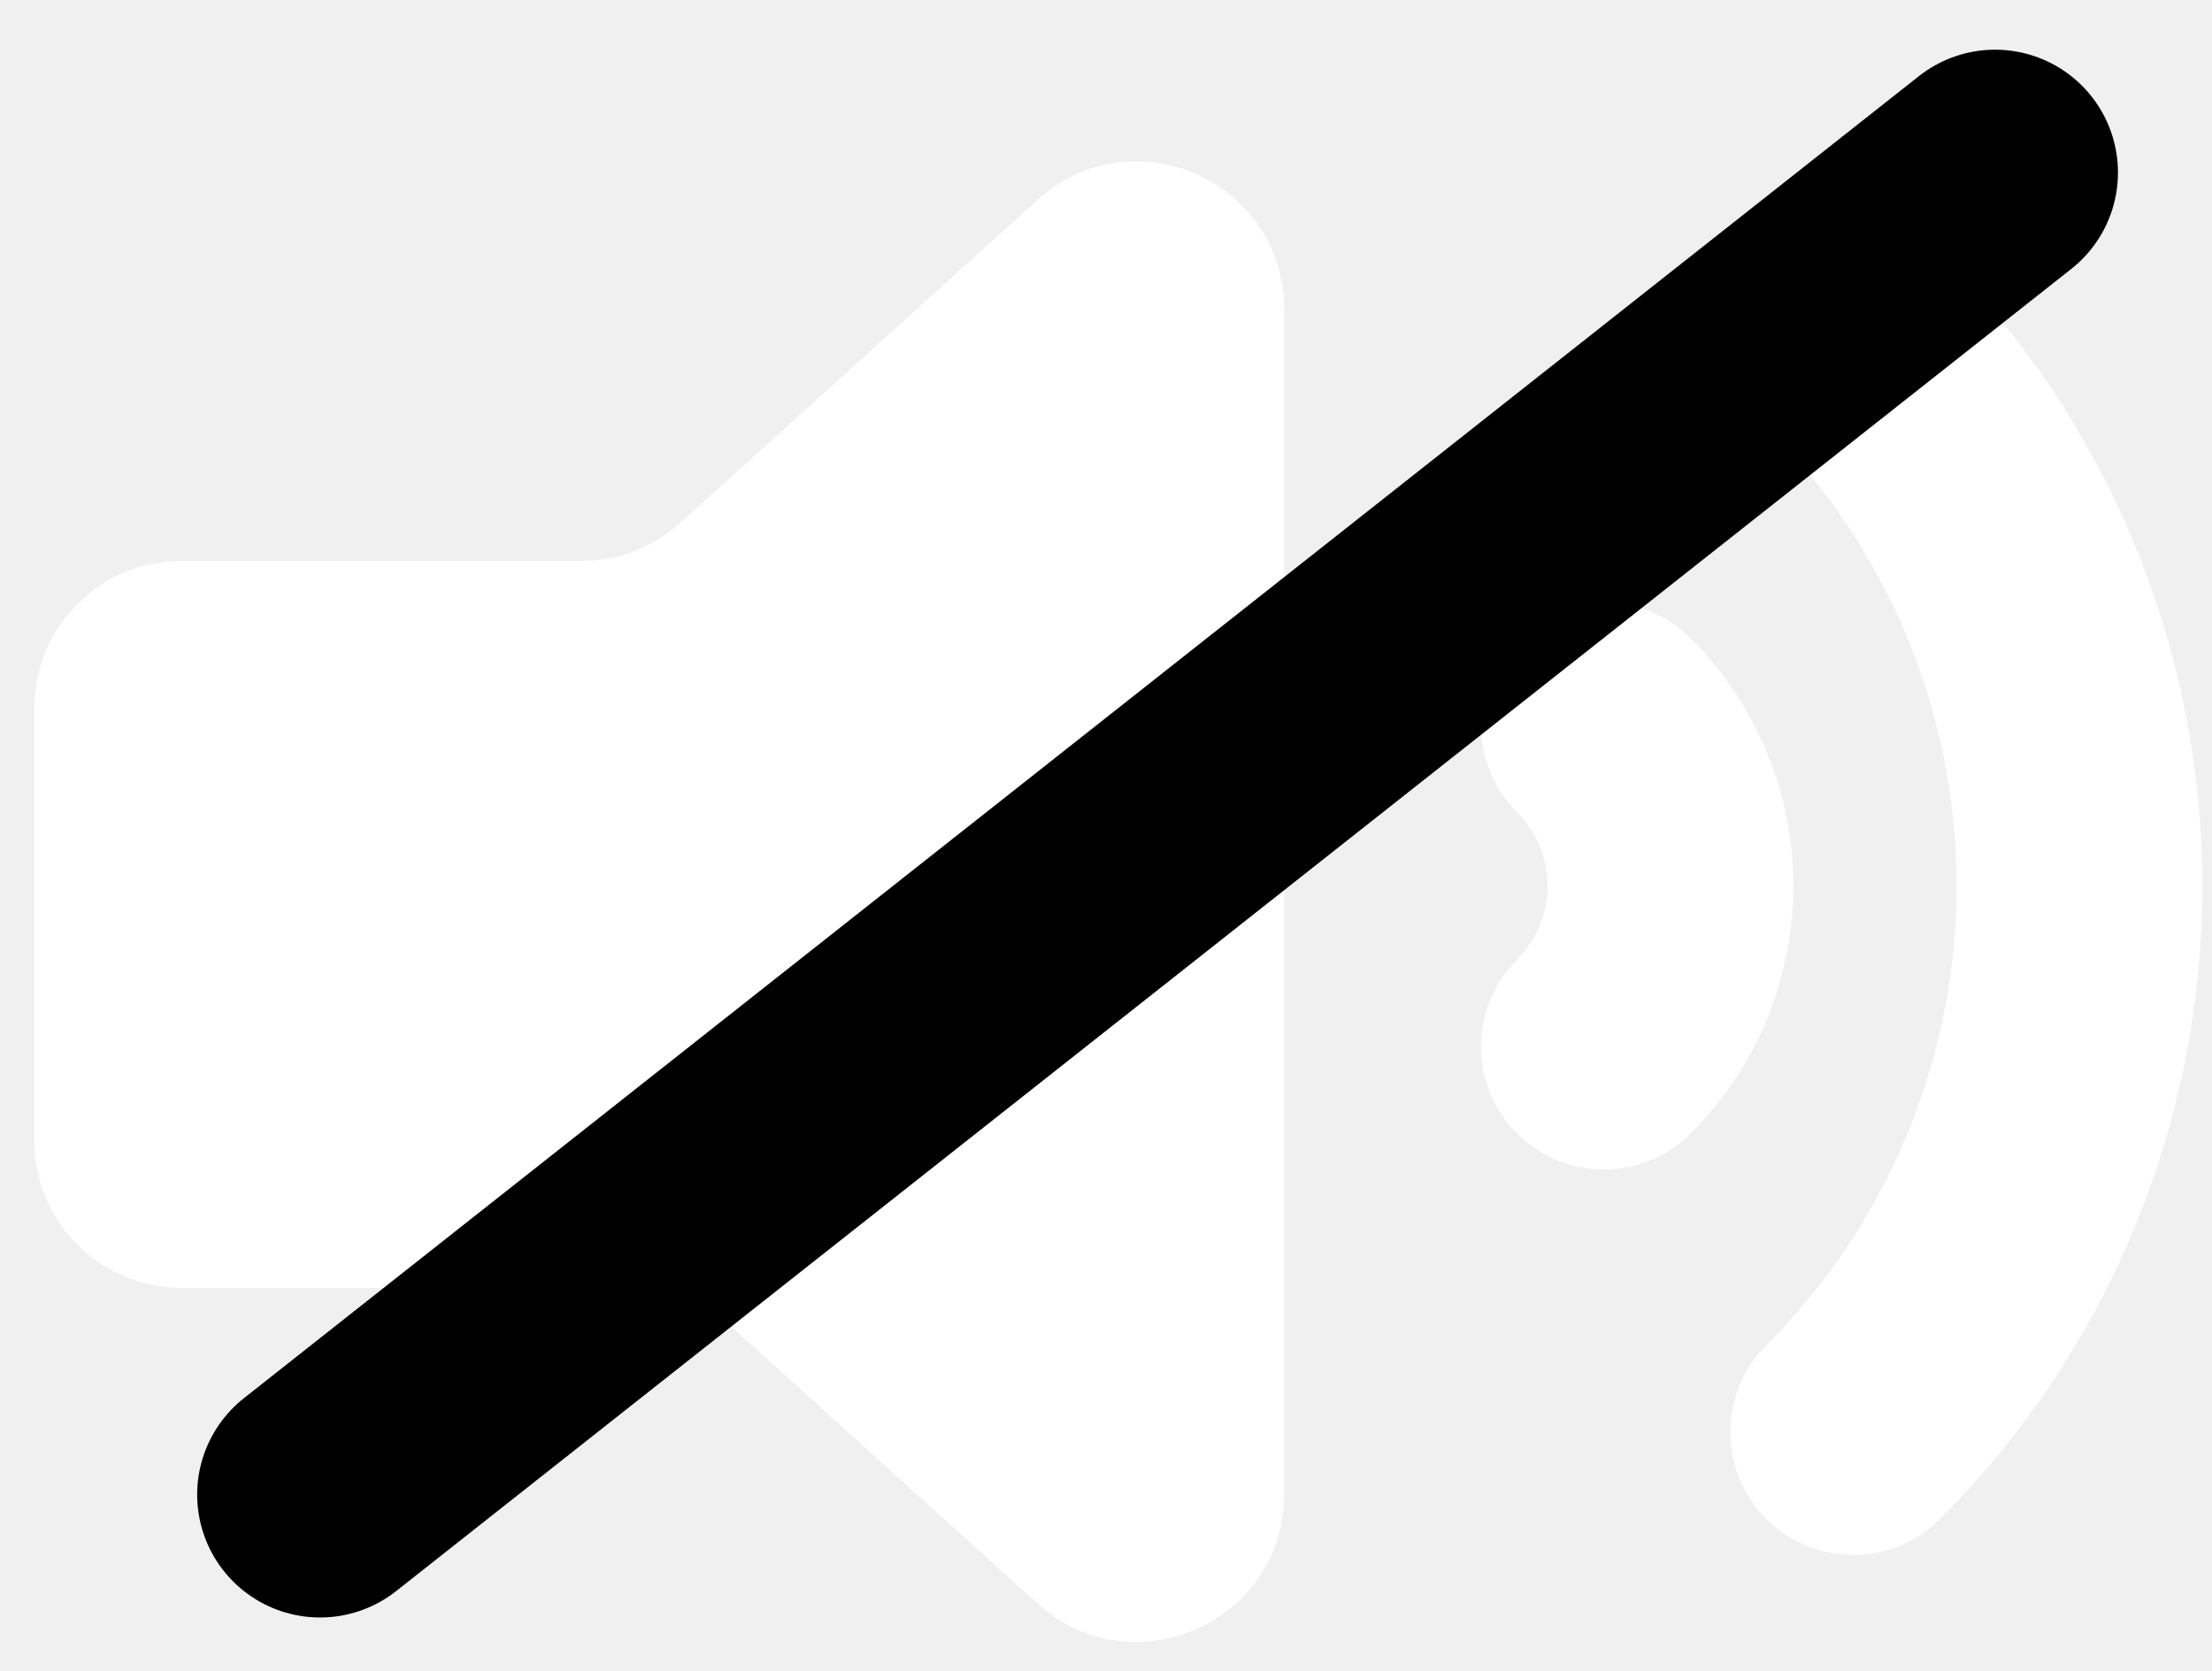
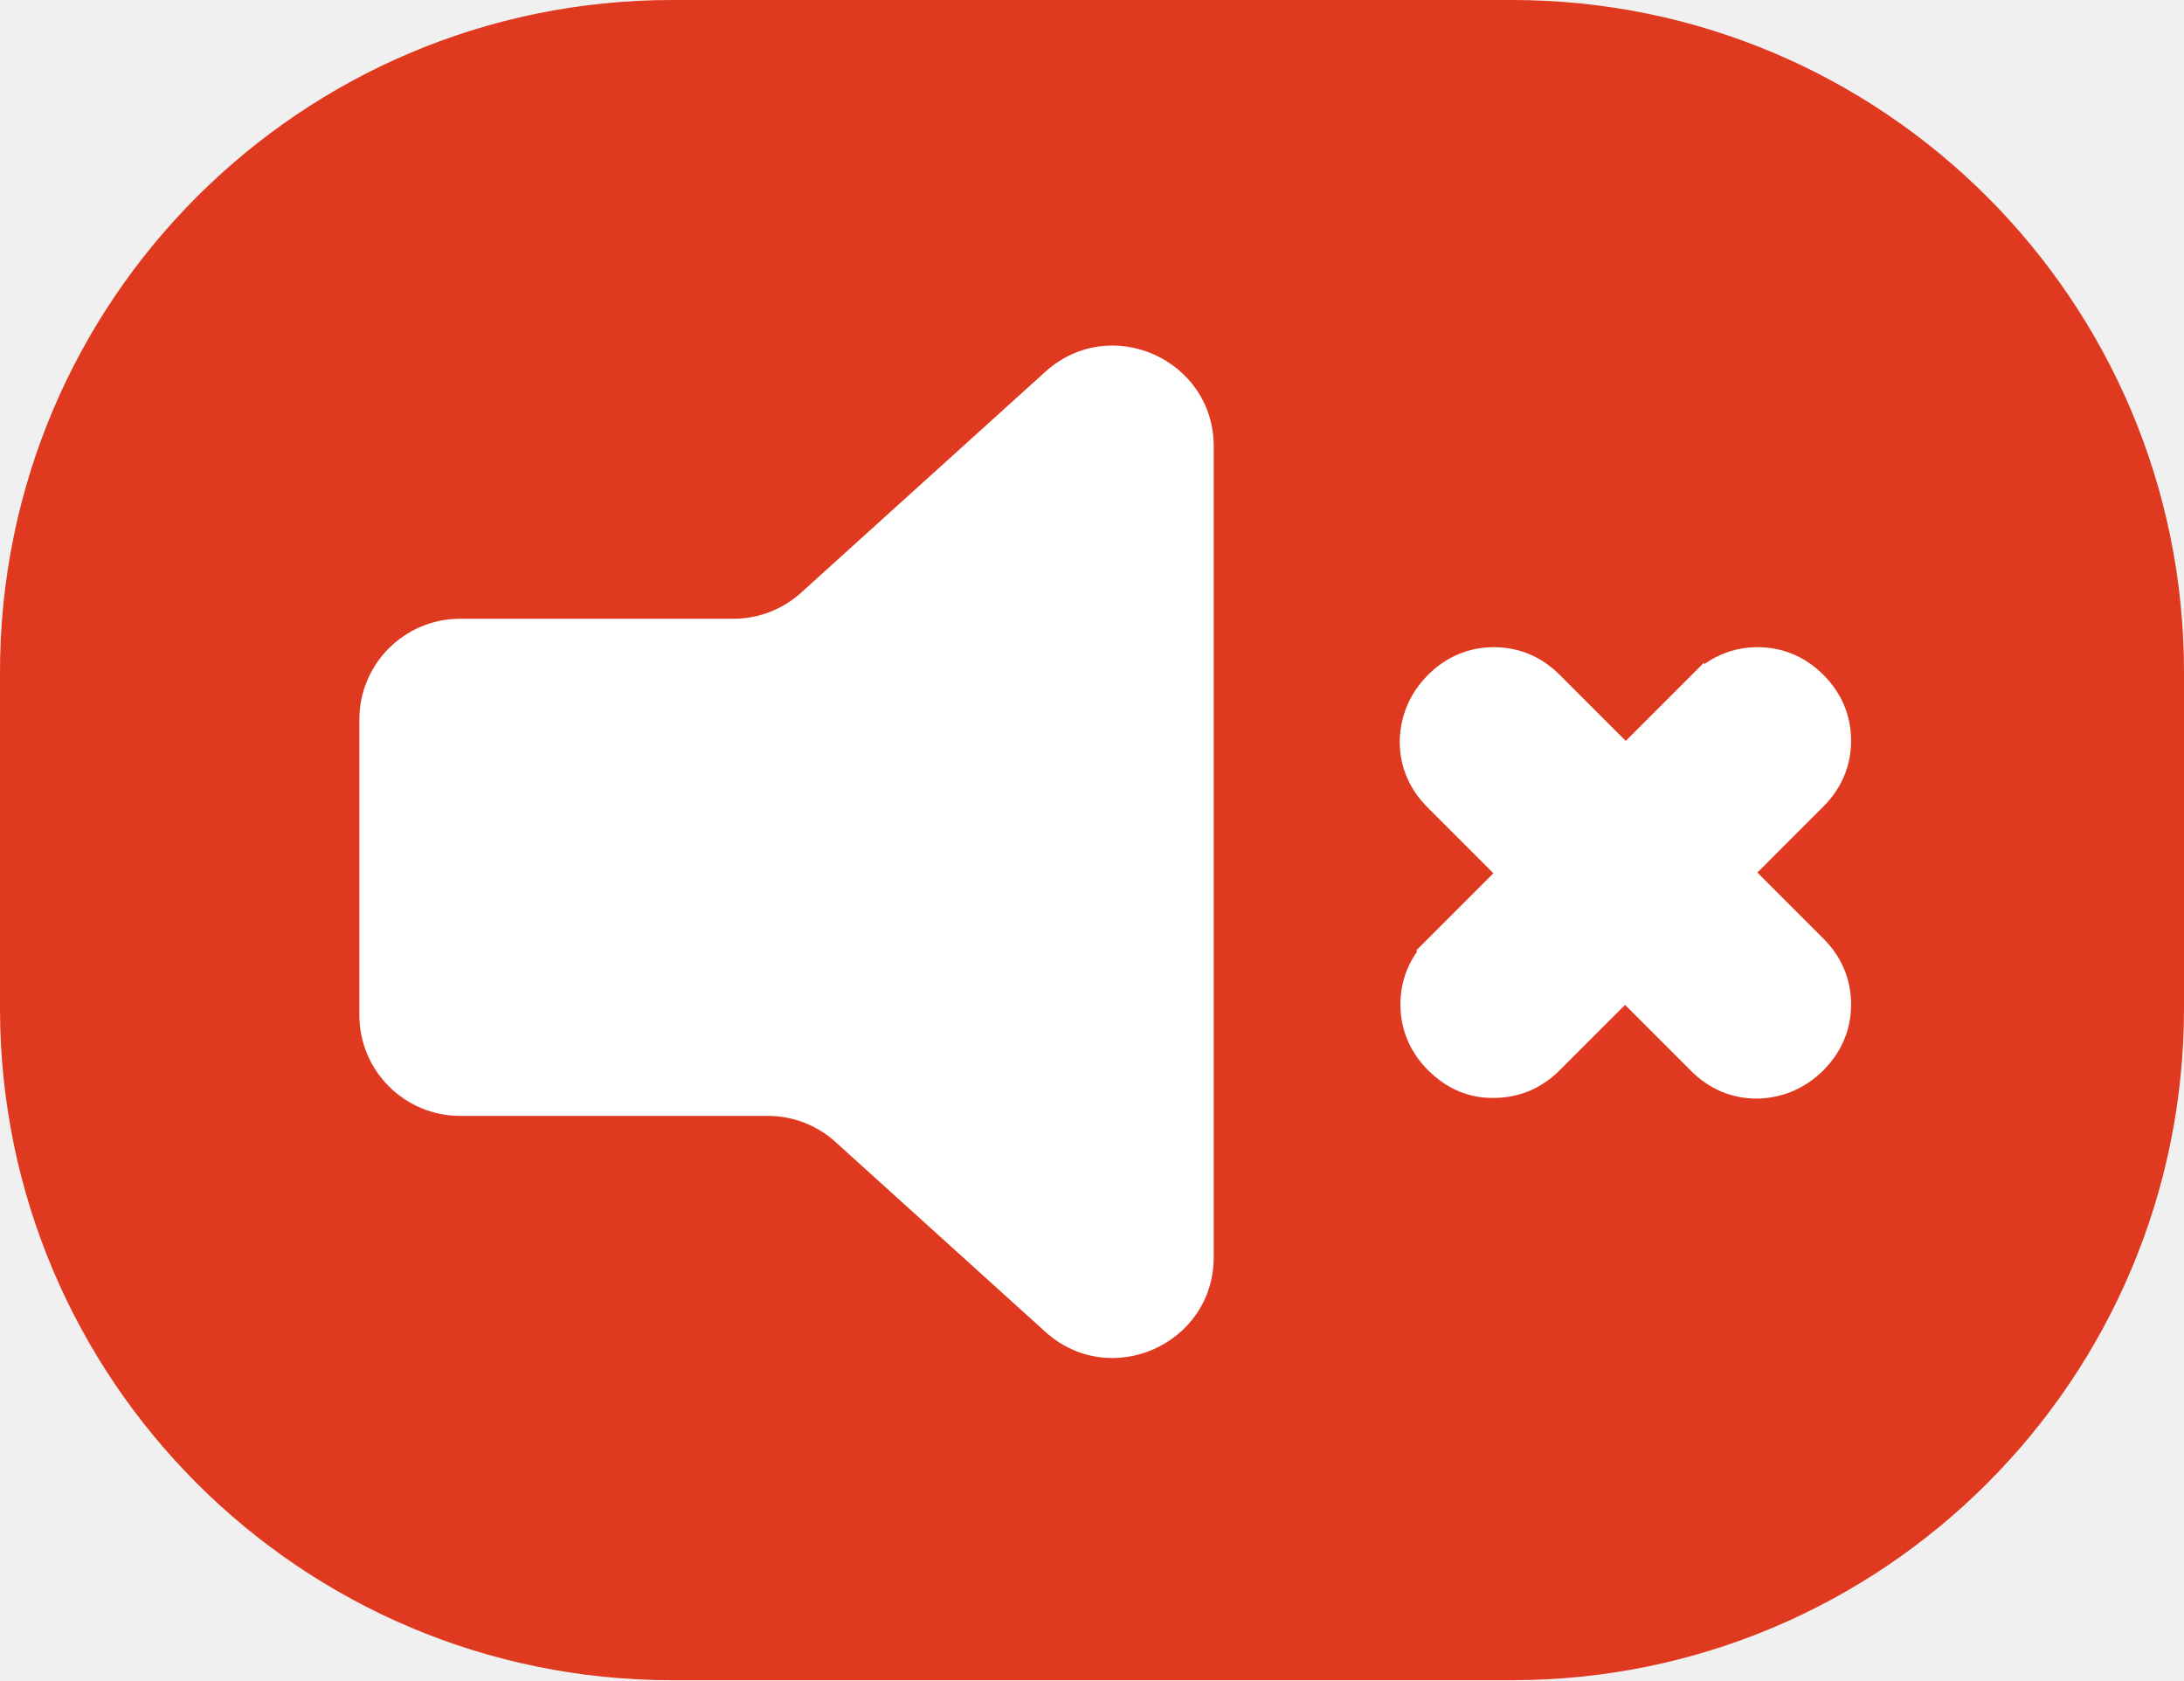
- <svg xmlns="http://www.w3.org/2000/svg" width="45" height="34" viewBox="0 0 45 34" fill="none">
-   <path fill-rule="evenodd" clip-rule="evenodd" d="M14.865 26.982C14.313 26.483 13.596 26.207 12.852 26.207H3.696C2.039 26.207 0.696 24.864 0.696 23.207V14.413C0.696 12.756 2.039 11.413 3.696 11.413H11.83C12.574 11.413 13.291 11.137 13.842 10.638L21.111 4.064C23.039 2.319 26.123 3.688 26.123 6.289L26.123 30.407C26.123 33.008 23.039 34.376 21.111 32.632L14.865 26.982Z" fill="white" />
-   <path d="M32.628 14.757C33.058 15.187 33.398 15.696 33.631 16.257C33.863 16.818 33.983 17.419 33.983 18.026C33.983 18.634 33.863 19.235 33.631 19.796C33.398 20.357 33.058 20.866 32.628 21.295" stroke="white" stroke-width="5" stroke-linecap="round" />
-   <path d="M37.7 6.911C39.16 8.371 40.317 10.104 41.107 12.011C41.897 13.918 42.304 15.962 42.304 18.026C42.304 20.09 41.897 22.134 41.107 24.042C40.317 25.949 39.16 27.681 37.7 29.141" stroke="white" stroke-width="5" stroke-linecap="round" />
-   <line x1="40.587" y1="3.511" x2="6.511" y2="30.413" stroke="black" stroke-width="5" stroke-linecap="round" />
+ <svg xmlns="http://www.w3.org/2000/svg" width="65" height="50" viewBox="0 0 65 50" fill="none">
+   <rect width="65" height="50" rx="20" fill="#DF3A1F" />
+   <path fill-rule="evenodd" clip-rule="evenodd" d="M24.864 33.982C24.313 33.483 23.596 33.207 22.852 33.207H13.695C12.039 33.207 10.695 31.864 10.695 30.207V21.413C10.695 19.756 12.039 18.413 13.695 18.413H21.83C22.573 18.413 23.291 18.137 23.842 17.638L31.11 11.064C33.039 9.319 36.123 10.688 36.123 13.289L36.123 37.407C36.123 40.008 33.039 41.376 31.11 39.632L24.864 33.982Z" fill="white" />
+   <path d="M52.289 32.193H52.296L52.303 32.193C52.927 32.175 53.472 31.938 53.915 31.495C54.358 31.052 54.592 30.509 54.592 29.89C54.592 29.271 54.358 28.728 53.915 28.285L51.596 25.966L53.915 23.646C54.358 23.203 54.592 22.66 54.592 22.041C54.592 21.422 54.358 20.879 53.915 20.436C53.472 19.993 52.929 19.759 52.31 19.759C51.691 19.759 51.148 19.993 50.705 20.436L51.059 20.79L50.705 20.436L48.386 22.755L46.066 20.436C45.623 19.993 45.081 19.759 44.461 19.759C43.842 19.759 43.299 19.993 42.856 20.436C42.413 20.879 42.176 21.424 42.158 22.048L42.158 22.055V22.062C42.158 22.682 42.392 23.224 42.835 23.668L45.154 25.987L42.856 28.285L43.207 28.636L42.856 28.285C42.413 28.728 42.179 29.271 42.179 29.89C42.179 30.509 42.413 31.052 42.856 31.495C43.307 31.946 43.851 32.189 44.469 32.172C45.085 32.17 45.625 31.937 46.066 31.495L48.365 29.197L50.684 31.516C51.127 31.96 51.67 32.193 52.289 32.193Z" fill="white" stroke="white" />
</svg>
